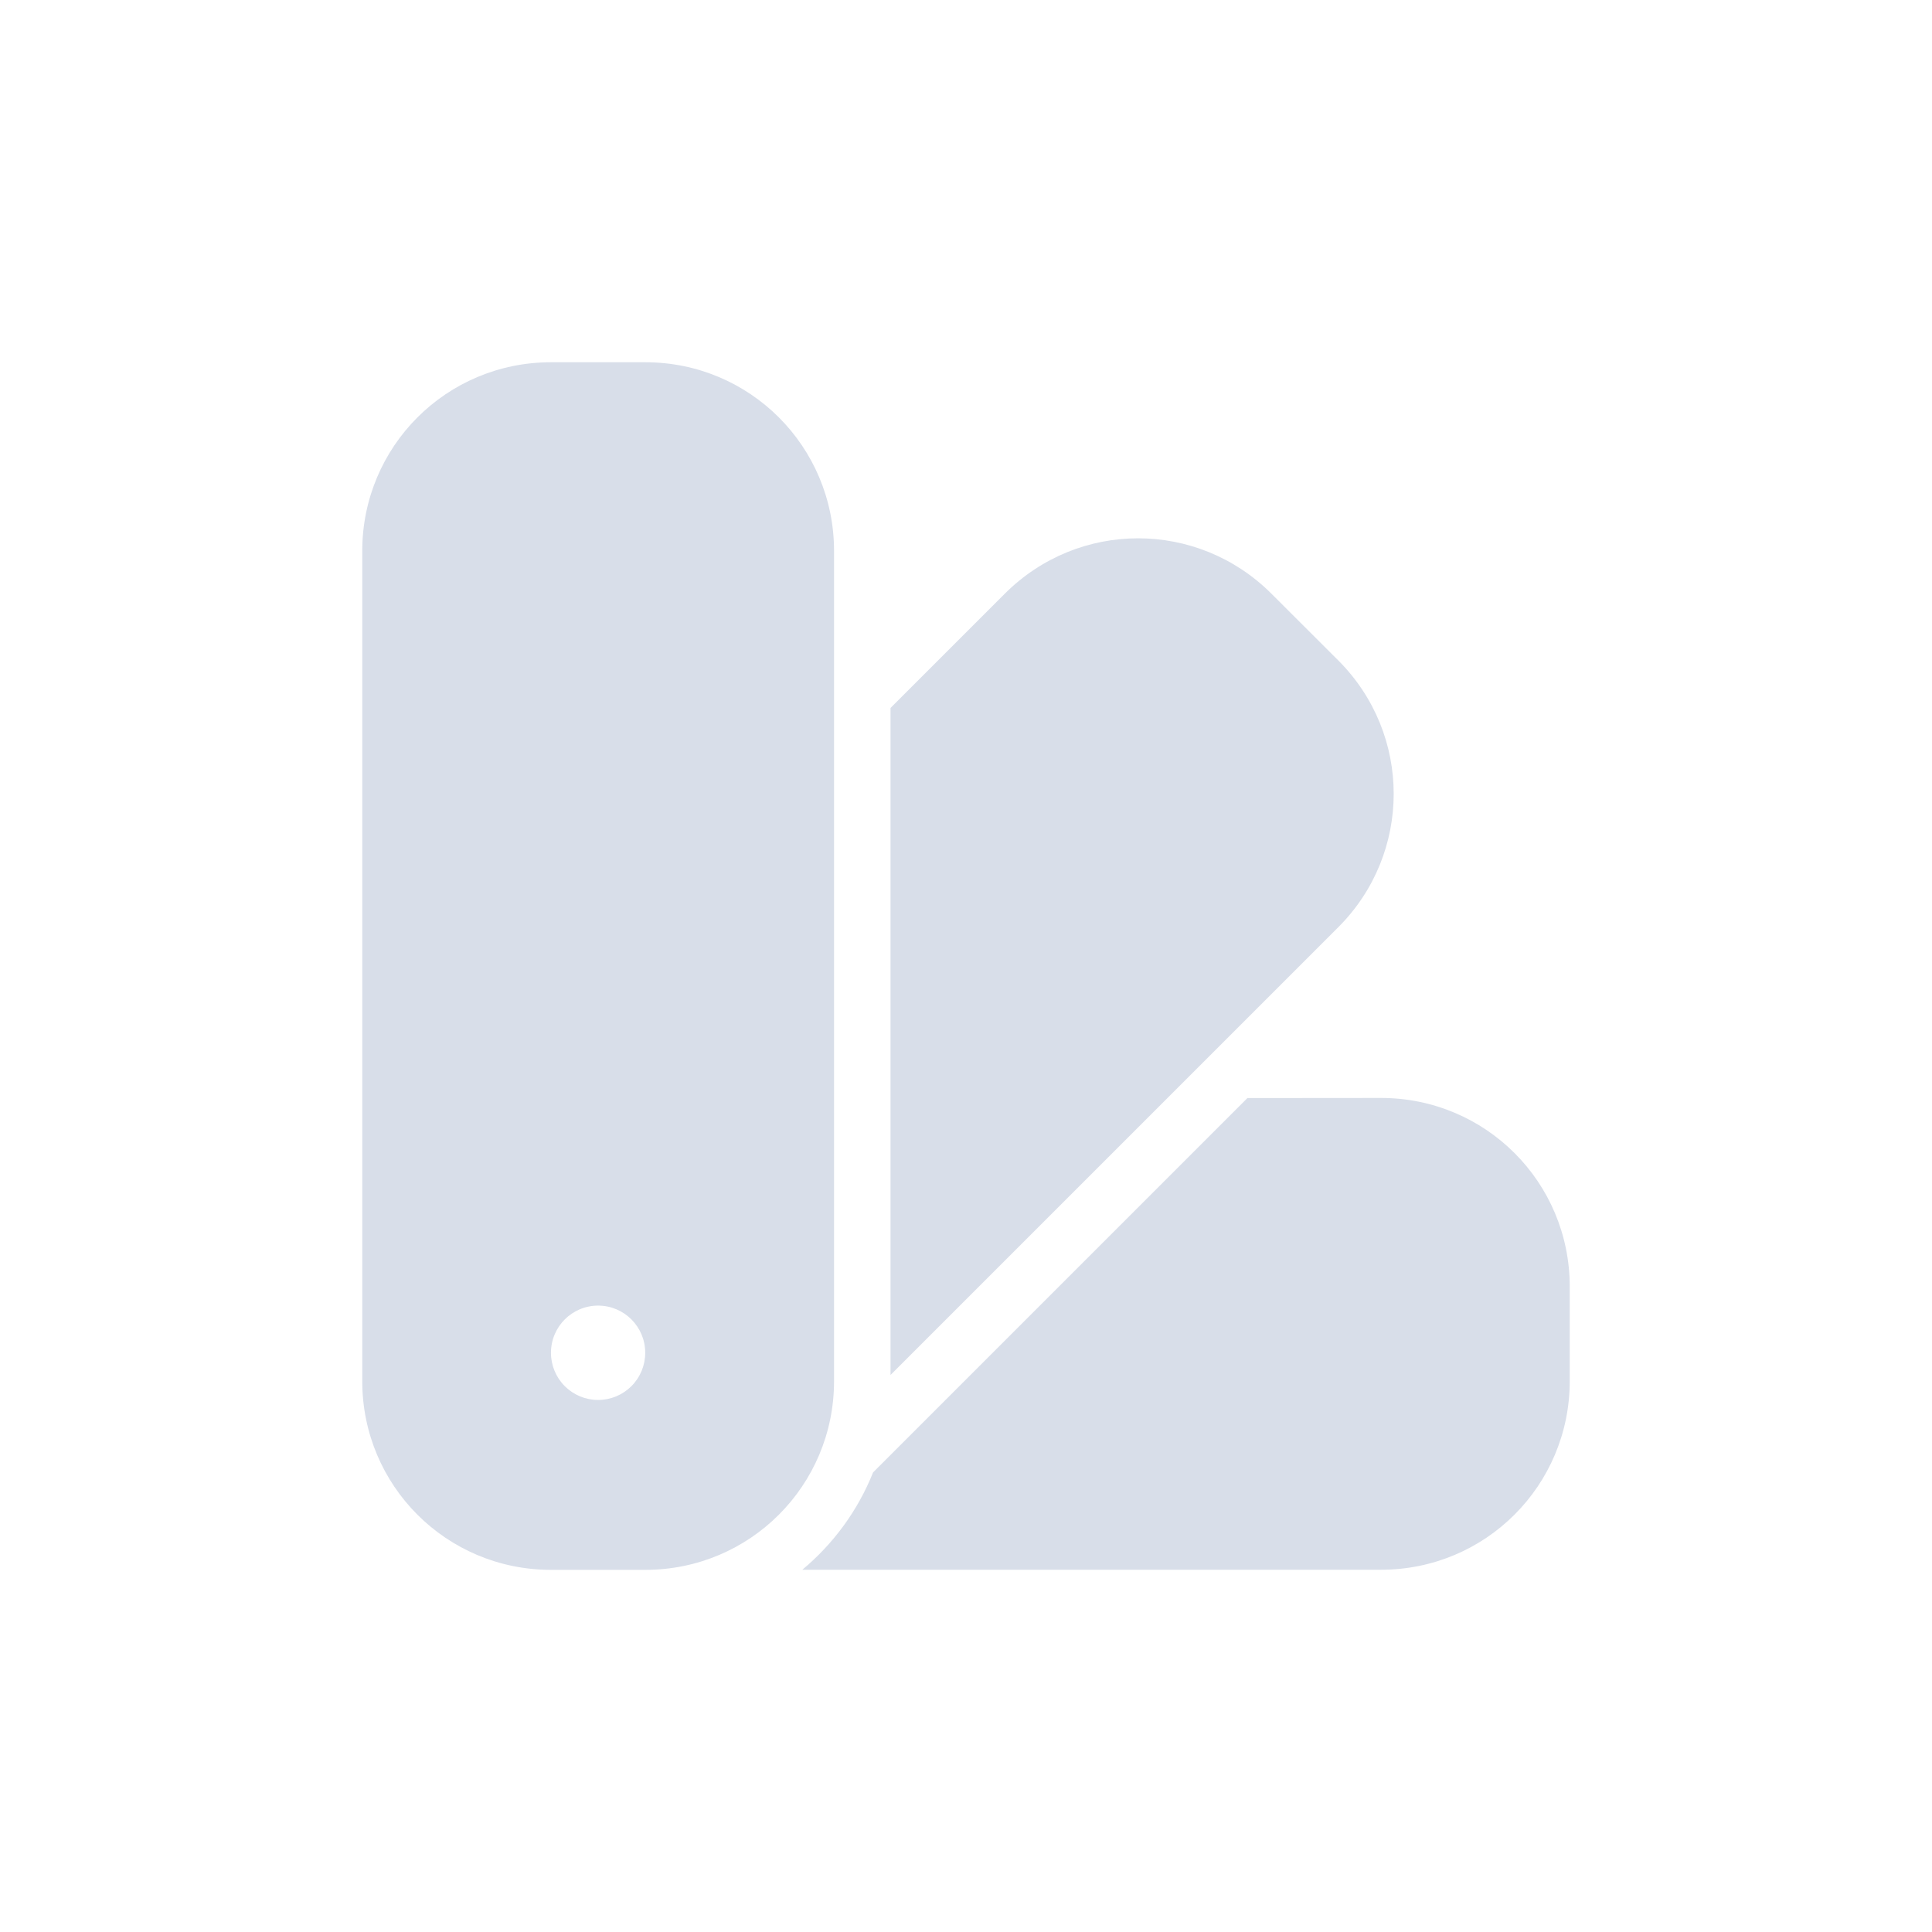
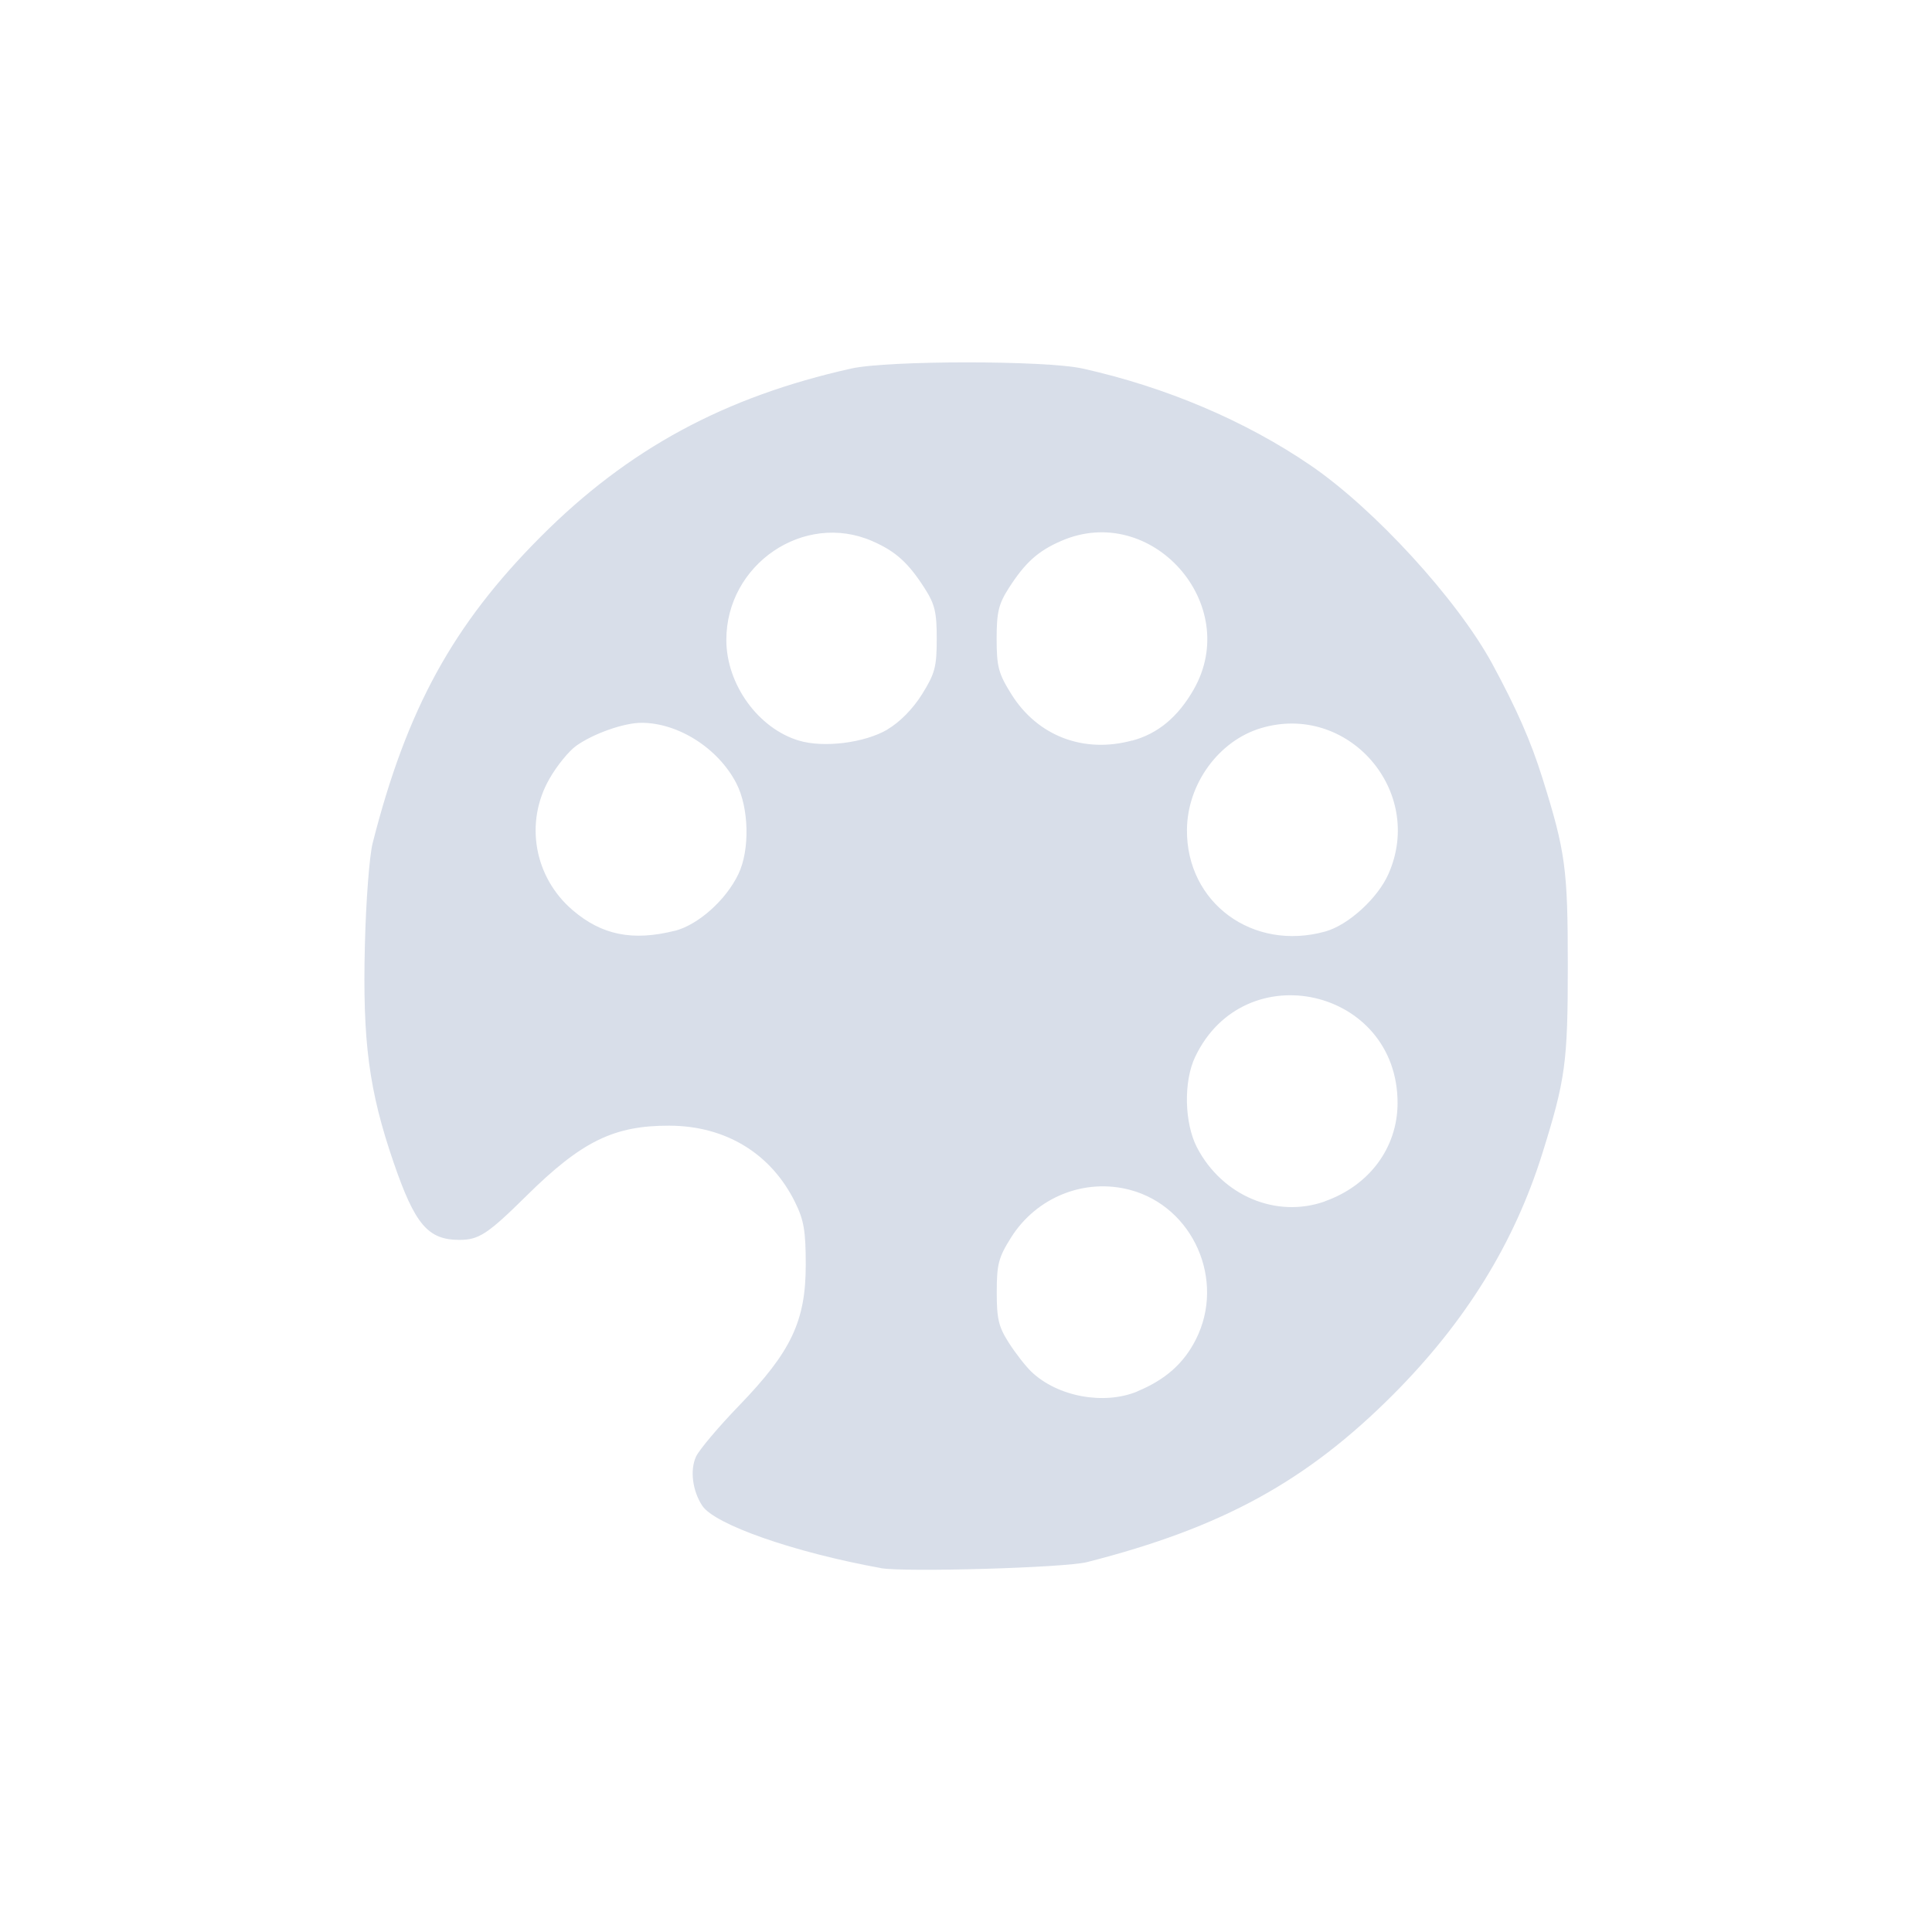
<svg xmlns="http://www.w3.org/2000/svg" width="64" height="64" version="1.1" viewBox="0 0 16.933 16.933" id="svg7">
  <defs id="defs2">
    <style id="current-color-scheme" type="text/css">.ColorScheme-Text {color:#d8dee9} .ColorScheme-Highlight {color:#3b4252}</style>
  </defs>
-   <path id="path5" style="fill:currentColor;stroke-width:0.625" d="m 4.829,3.175 c -0.916,0 -1.654,0.738 -1.654,1.654 v 7.276 c 0,0.916 0.738,1.654 1.654,1.654 h 0.827 c 0.916,0 1.654,-0.738 1.654,-1.654 V 4.829 c 0,-0.916 -0.738,-1.654 -1.654,-1.654 z M 5.242,11.443 A 0.413,0.413 0 0 1 5.655,11.856 0.413,0.413 0 0 1 5.242,12.27 0.413,0.413 0 0 1 4.829,11.856 0.413,0.413 0 0 1 5.242,11.443 Z M 9.975,4.718 c -0.423,-1e-7 -0.845,0.162 -1.169,0.486 l -1.001,1.001 1e-7,5.846 3.924,-3.924 c 0.648,-0.648 0.648,-1.691 0,-2.339 L 11.144,5.204 C 10.82,4.88 10.397,4.718 9.975,4.718 Z M 10.933,9.624 7.652,12.905 c -0.133,0.334 -0.348,0.626 -0.62,0.853 h 5.072 c 0.916,0 1.654,-0.738 1.654,-1.654 v -0.827 c 0,-0.916 -0.738,-1.654 -1.654,-1.654 z" class="ColorScheme-Text" />
+   <path style="fill:currentColor" d="M 7.718,13.743 C 6.957,13.605 6.264,13.362 6.155,13.197 c -0.086,-0.131 -0.109,-0.311 -0.055,-0.43 0.027,-0.059 0.197,-0.261 0.379,-0.449 0.456,-0.472 0.583,-0.74 0.583,-1.233 -8.9e-6,-0.295 -0.016,-0.391 -0.093,-0.547 C 6.759,10.111 6.362,9.868 5.868,9.866 5.381,9.864 5.098,10.003 4.615,10.48 c -0.34,0.336 -0.418,0.387 -0.588,0.387 -0.276,0 -0.39,-0.134 -0.577,-0.678 -0.217,-0.632 -0.273,-1.06 -0.252,-1.905 0.009,-0.383 0.04,-0.785 0.068,-0.894 0.298,-1.174 0.704,-1.915 1.472,-2.685 0.767,-0.77 1.612,-1.227 2.723,-1.475 0.323,-0.072 1.704,-0.072 2.027,0 0.729,0.162 1.426,0.458 1.996,0.847 0.562,0.383 1.29,1.179 1.596,1.743 0.212,0.392 0.337,0.675 0.438,0.998 0.203,0.647 0.223,0.797 0.223,1.645 0,0.849 -0.02,0.997 -0.224,1.649 -0.246,0.785 -0.673,1.475 -1.305,2.109 -0.761,0.763 -1.501,1.168 -2.684,1.47 -0.194,0.05 -1.601,0.09 -1.808,0.053 z m 2.251,-1.549 c 0.244,-0.101 0.406,-0.244 0.512,-0.454 0.262,-0.517 -0.022,-1.163 -0.576,-1.311 -0.399,-0.106 -0.821,0.063 -1.044,0.418 -0.109,0.173 -0.125,0.234 -0.125,0.477 -3.605e-4,0.234 0.016,0.305 0.106,0.445 0.058,0.091 0.147,0.205 0.197,0.253 0.229,0.219 0.636,0.295 0.93,0.173 z m 1.642,-1.665 c 0.391,-0.138 0.637,-0.47 0.638,-0.86 0.002,-1.007 -1.341,-1.315 -1.774,-0.406 -0.103,0.216 -0.095,0.581 0.017,0.796 0.221,0.422 0.694,0.621 1.119,0.471 z M 5.912,8.159 c 0.206,-0.052 0.451,-0.27 0.56,-0.499 0.101,-0.211 0.093,-0.579 -0.018,-0.794 -0.158,-0.307 -0.509,-0.531 -0.832,-0.531 -0.153,0 -0.42,0.094 -0.571,0.201 -0.065,0.046 -0.171,0.176 -0.235,0.289 -0.22,0.383 -0.135,0.864 0.204,1.153 0.255,0.218 0.525,0.272 0.893,0.18 z m 5.704,0.005 c 0.201,-0.056 0.459,-0.291 0.553,-0.504 0.323,-0.729 -0.357,-1.506 -1.118,-1.278 -0.37,0.111 -0.645,0.489 -0.648,0.891 -0.005,0.64 0.577,1.068 1.213,0.891 z M 7.778,6.393 c 0.109,-0.064 0.223,-0.18 0.303,-0.308 0.113,-0.181 0.129,-0.24 0.129,-0.484 3.605e-4,-0.234 -0.016,-0.305 -0.106,-0.445 -0.143,-0.224 -0.255,-0.325 -0.46,-0.414 -0.597,-0.26 -1.279,0.203 -1.278,0.868 6.31e-4,0.388 0.279,0.774 0.636,0.881 0.217,0.065 0.574,0.021 0.776,-0.097 z m 2.146,0.098 c 0.225,-0.061 0.4,-0.207 0.537,-0.446 0.43,-0.749 -0.37,-1.648 -1.16,-1.304 -0.205,0.089 -0.316,0.19 -0.46,0.414 -0.089,0.14 -0.106,0.211 -0.106,0.445 3.906e-4,0.244 0.016,0.303 0.129,0.484 0.229,0.367 0.634,0.522 1.059,0.406 z" id="path5" class="ColorScheme-Text" />
</svg>
